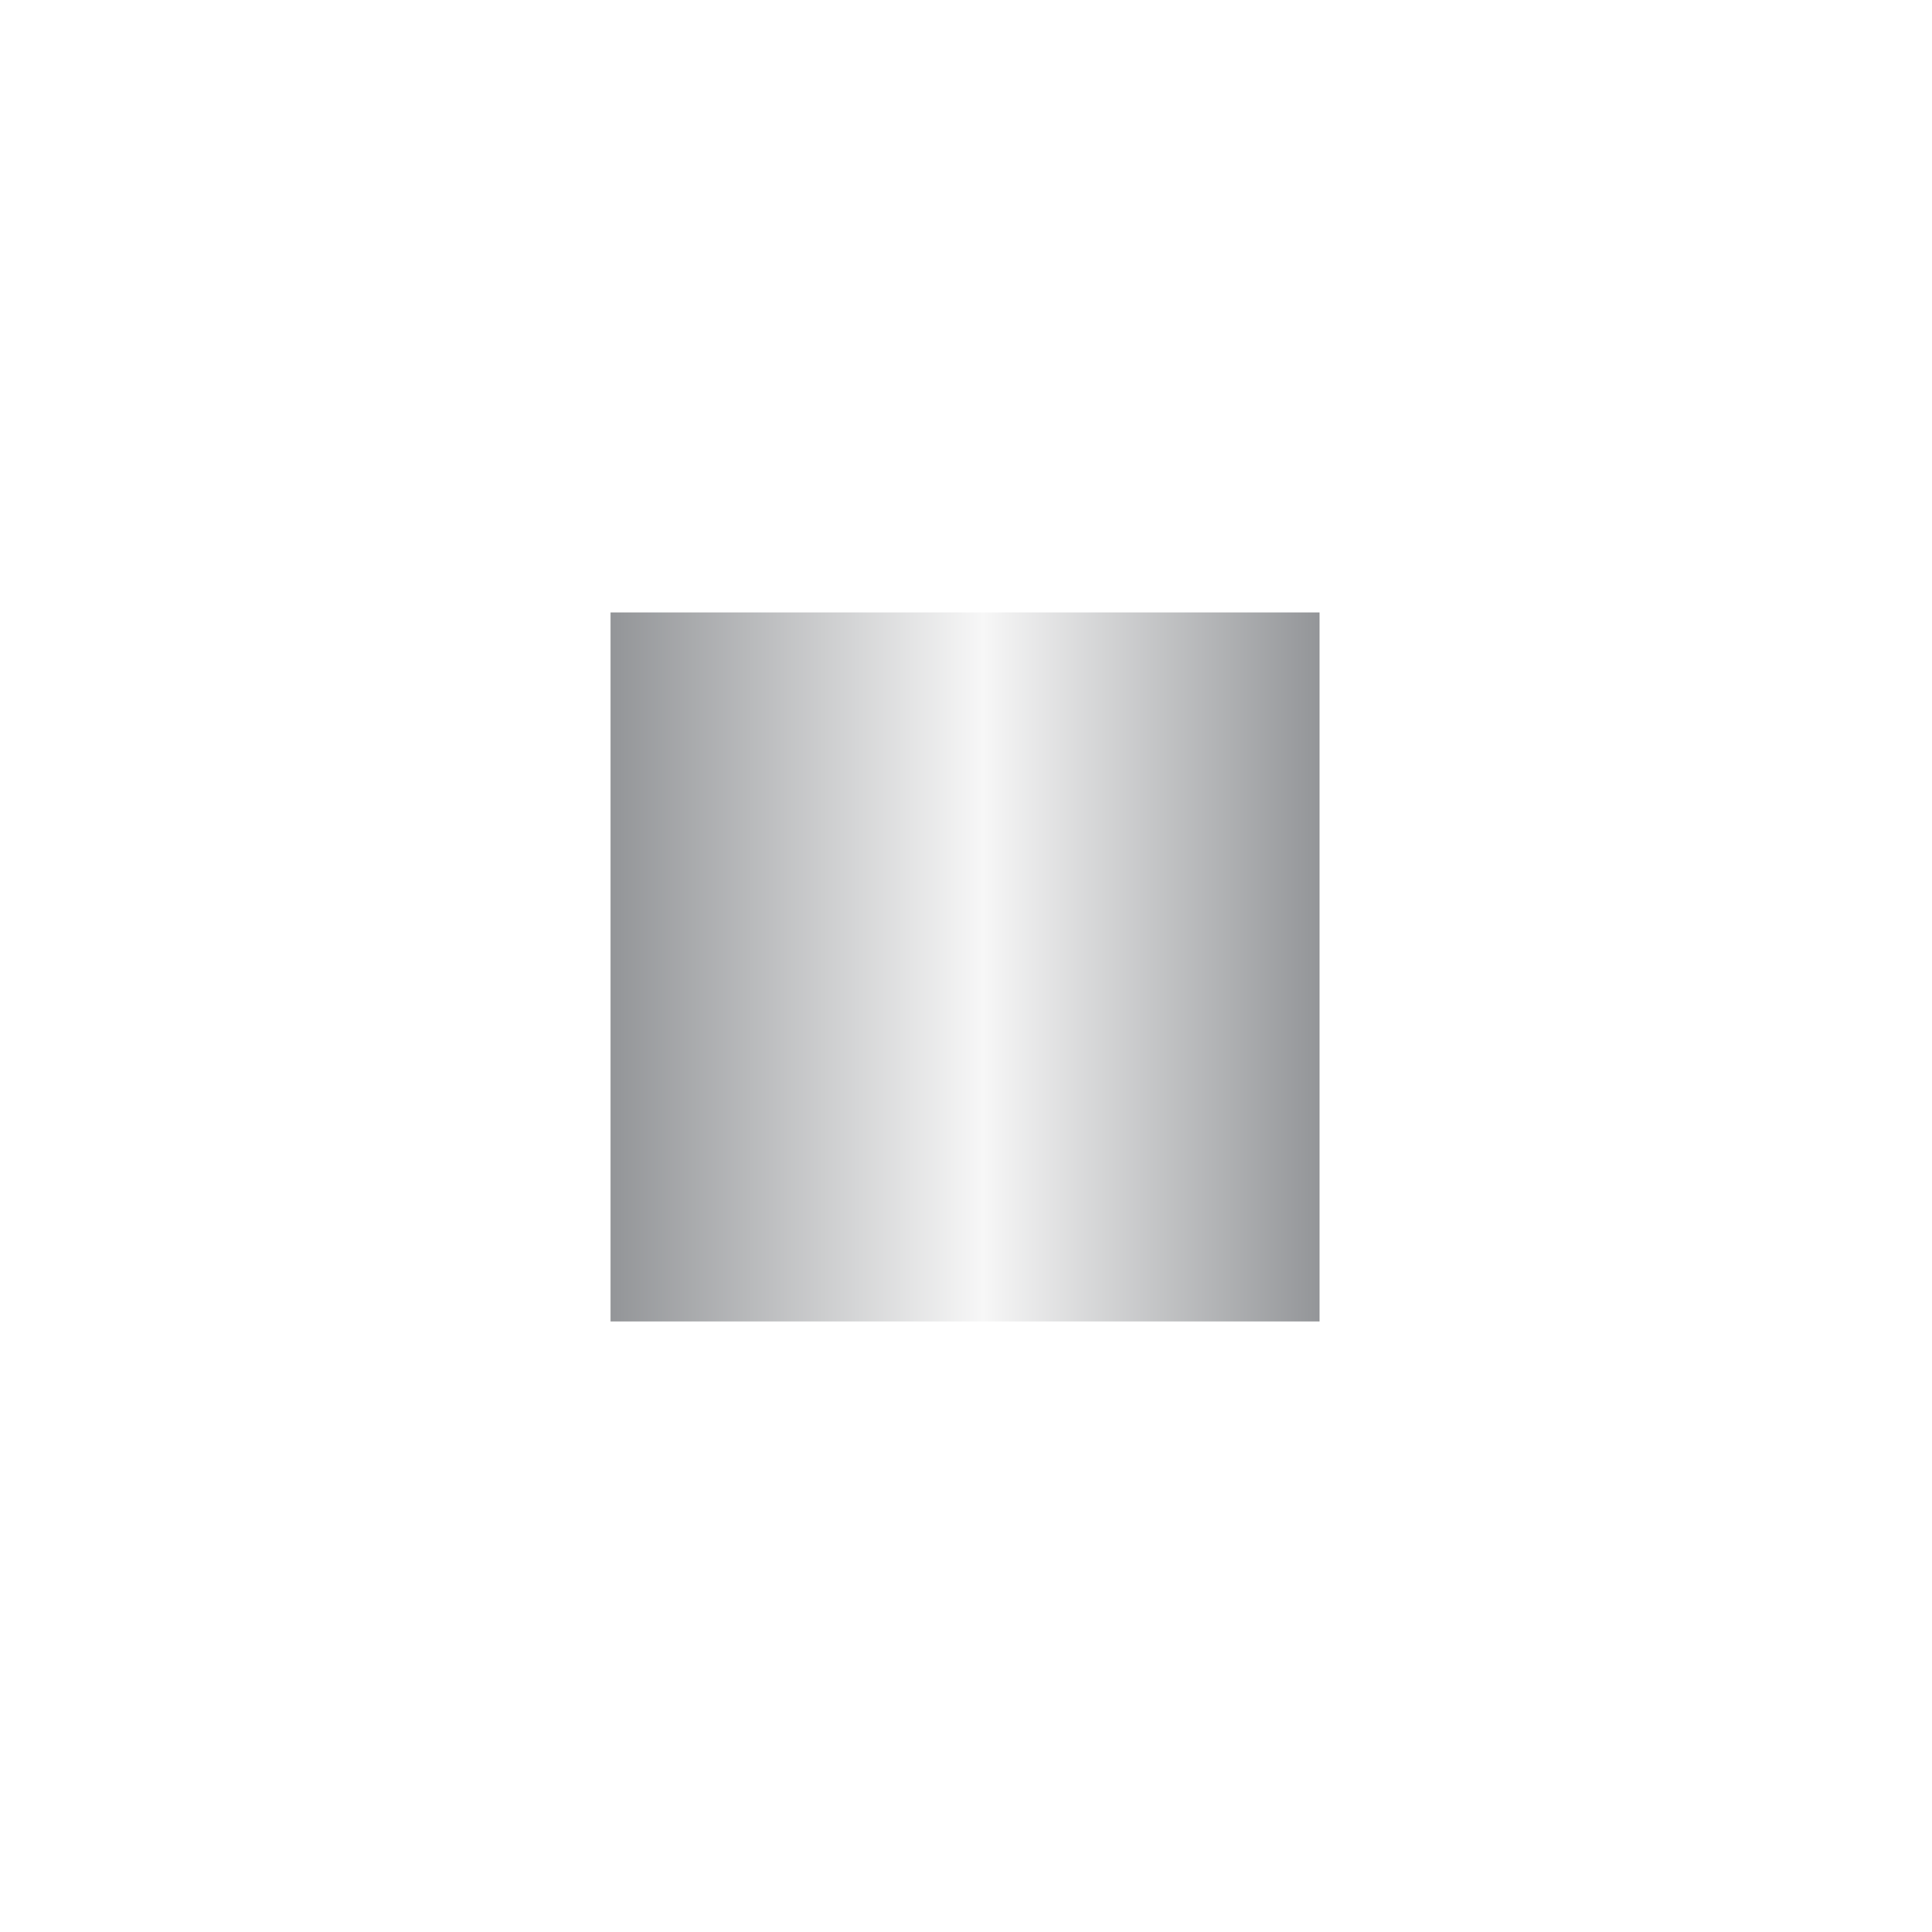
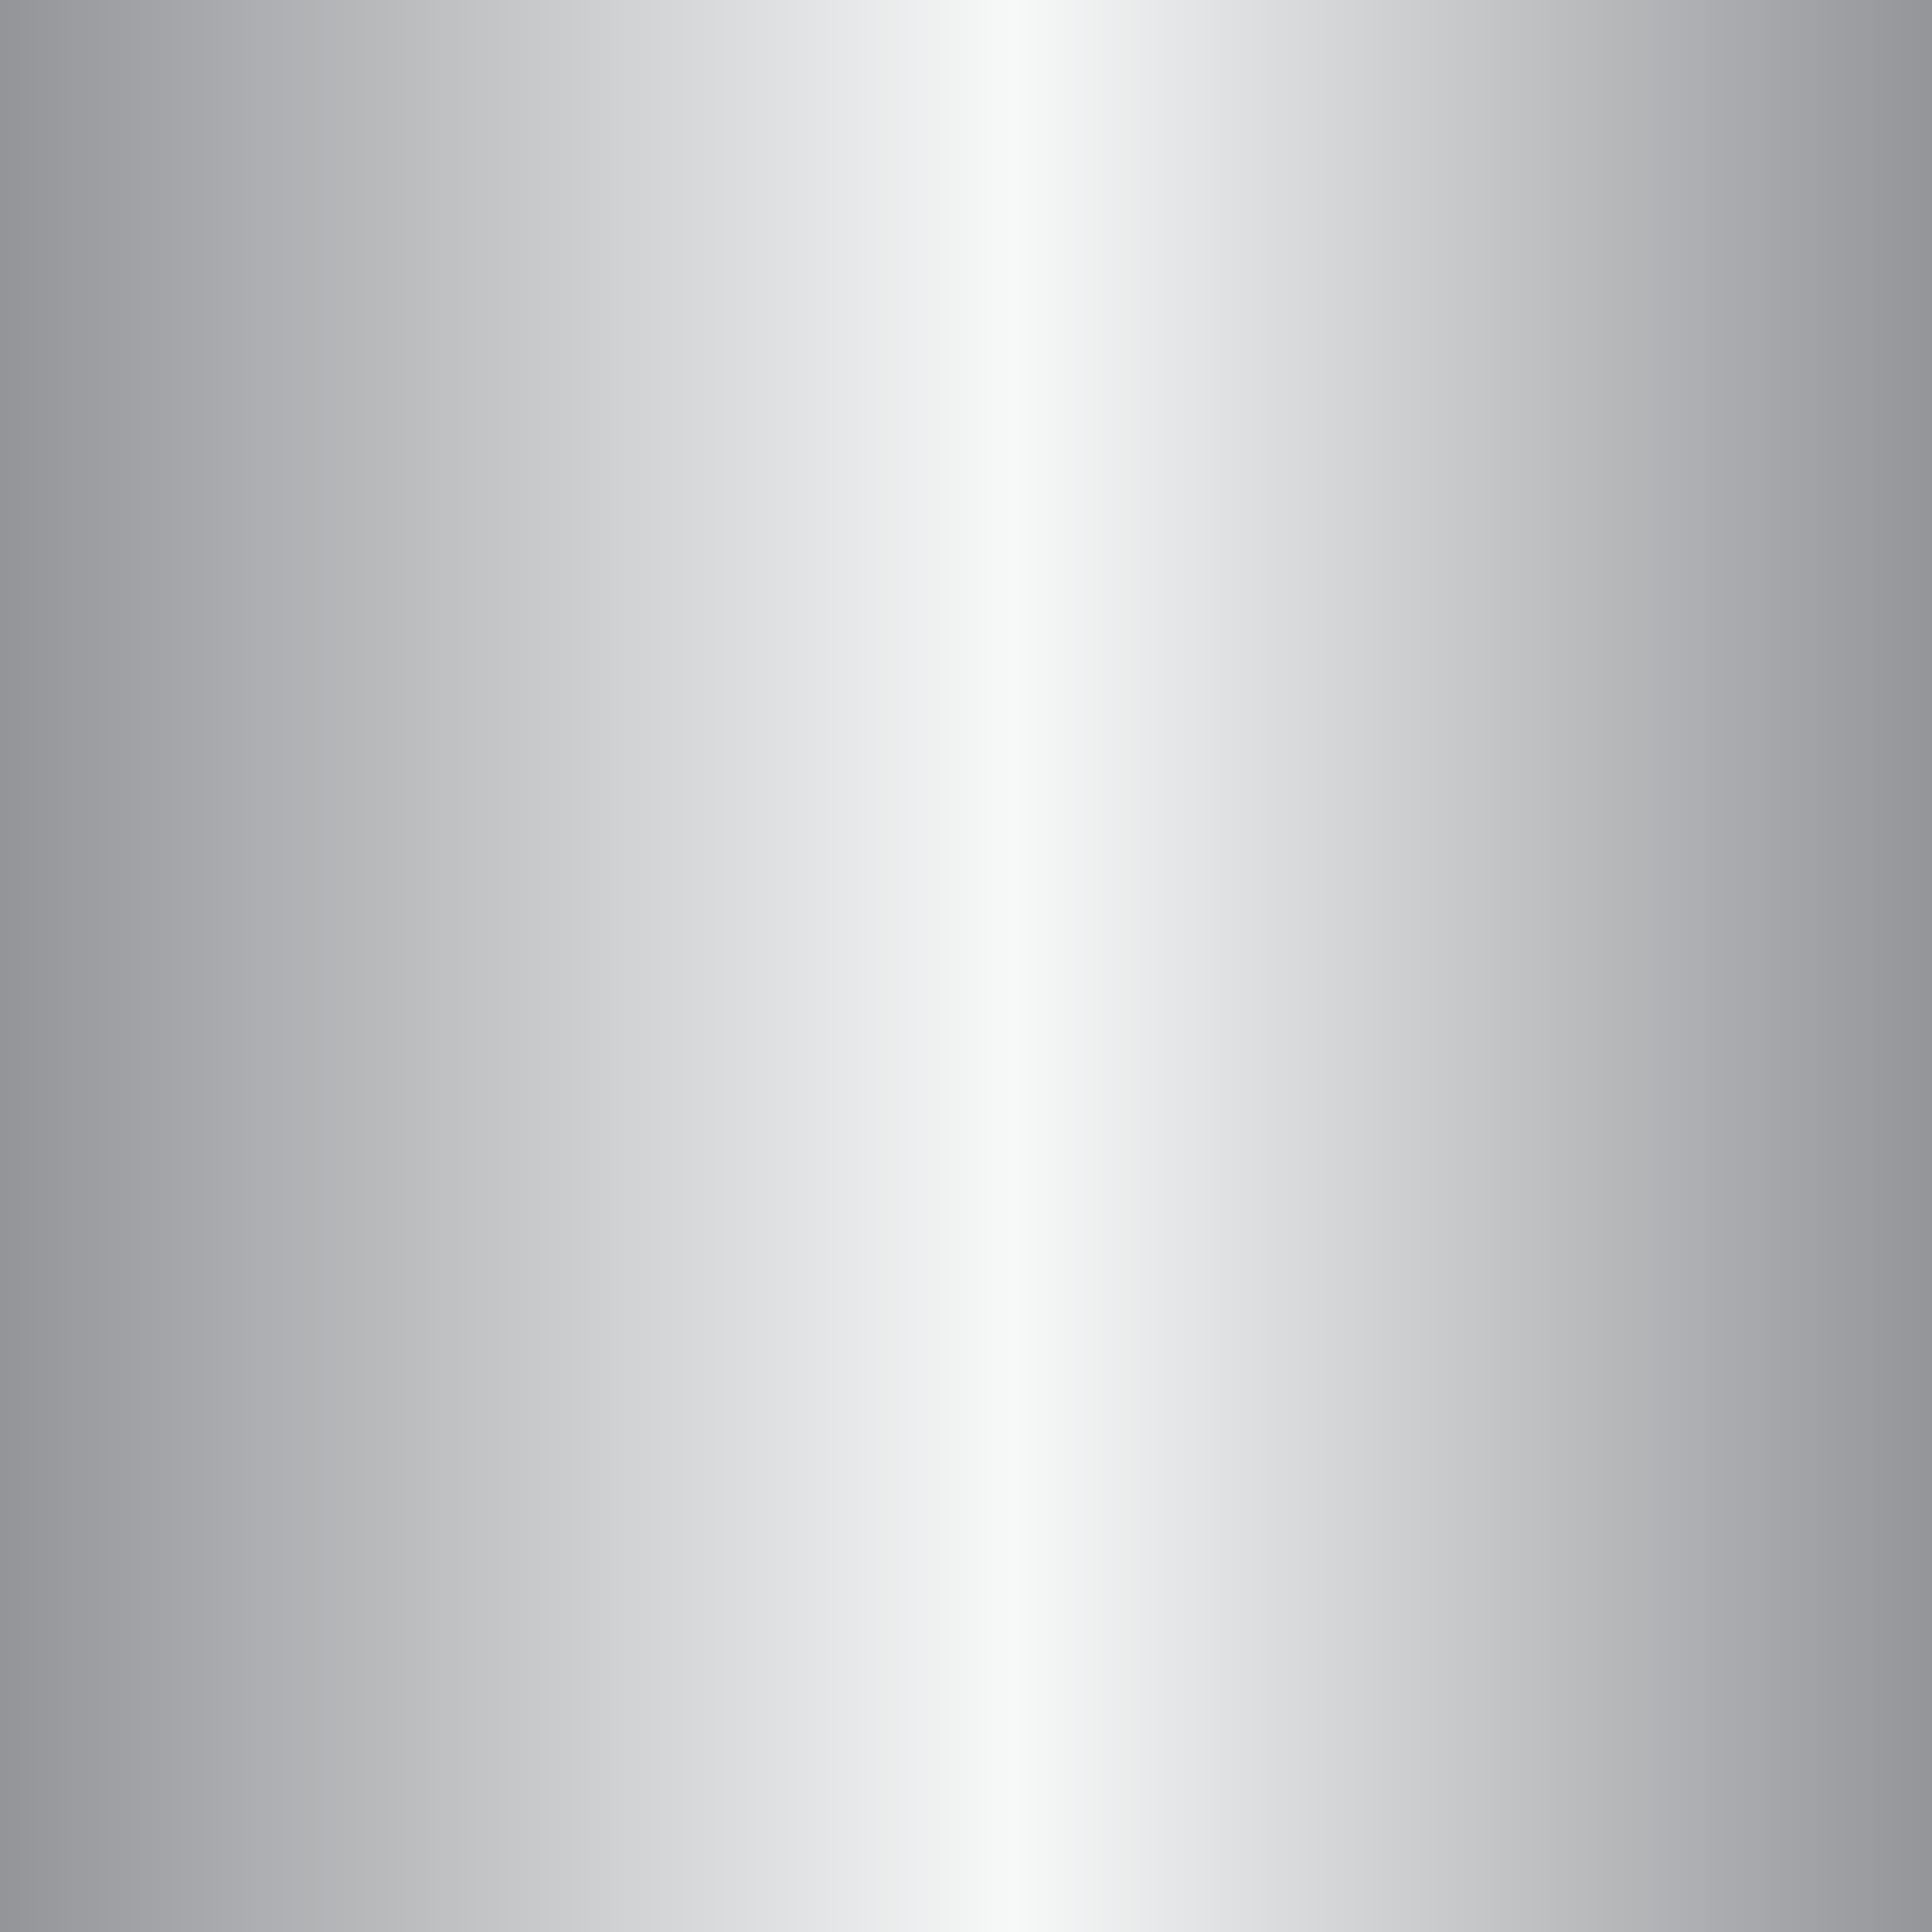
- <svg xmlns="http://www.w3.org/2000/svg" id="Layer_1" viewBox="0 0 100 100">
+ <svg xmlns="http://www.w3.org/2000/svg" id="Layer_1" viewBox="0 0 36.7 36.7">
  <style>.st0{fill:url(#SVGID_1_);}</style>
-   <linearGradient id="SVGID_1_" x1="31.642" x2="68.343" y1="51.95" y2="51.95" gradientUnits="userSpaceOnUse" gradientTransform="matrix(1 0 0 -1 0 102)">
+   <linearGradient id="SVGID_1_" x1=".042" x2="36.742" y1="678.35" y2="678.35" gradientUnits="userSpaceOnUse" gradientTransform="translate(0 -660)">
    <stop offset="0" stop-color="#939598" />
-     <stop offset=".524" stop-color="#F7F7F7" />
+     <stop offset=".524" stop-color="#F7F8F8" />
    <stop offset="1" stop-color="#939598" />
  </linearGradient>
-   <path d="M31.6 31.7h36.7v36.7H31.6z" class="st0" />
+   <path d="M0 0h36.7v36.7H0z" class="st0" />
</svg>
